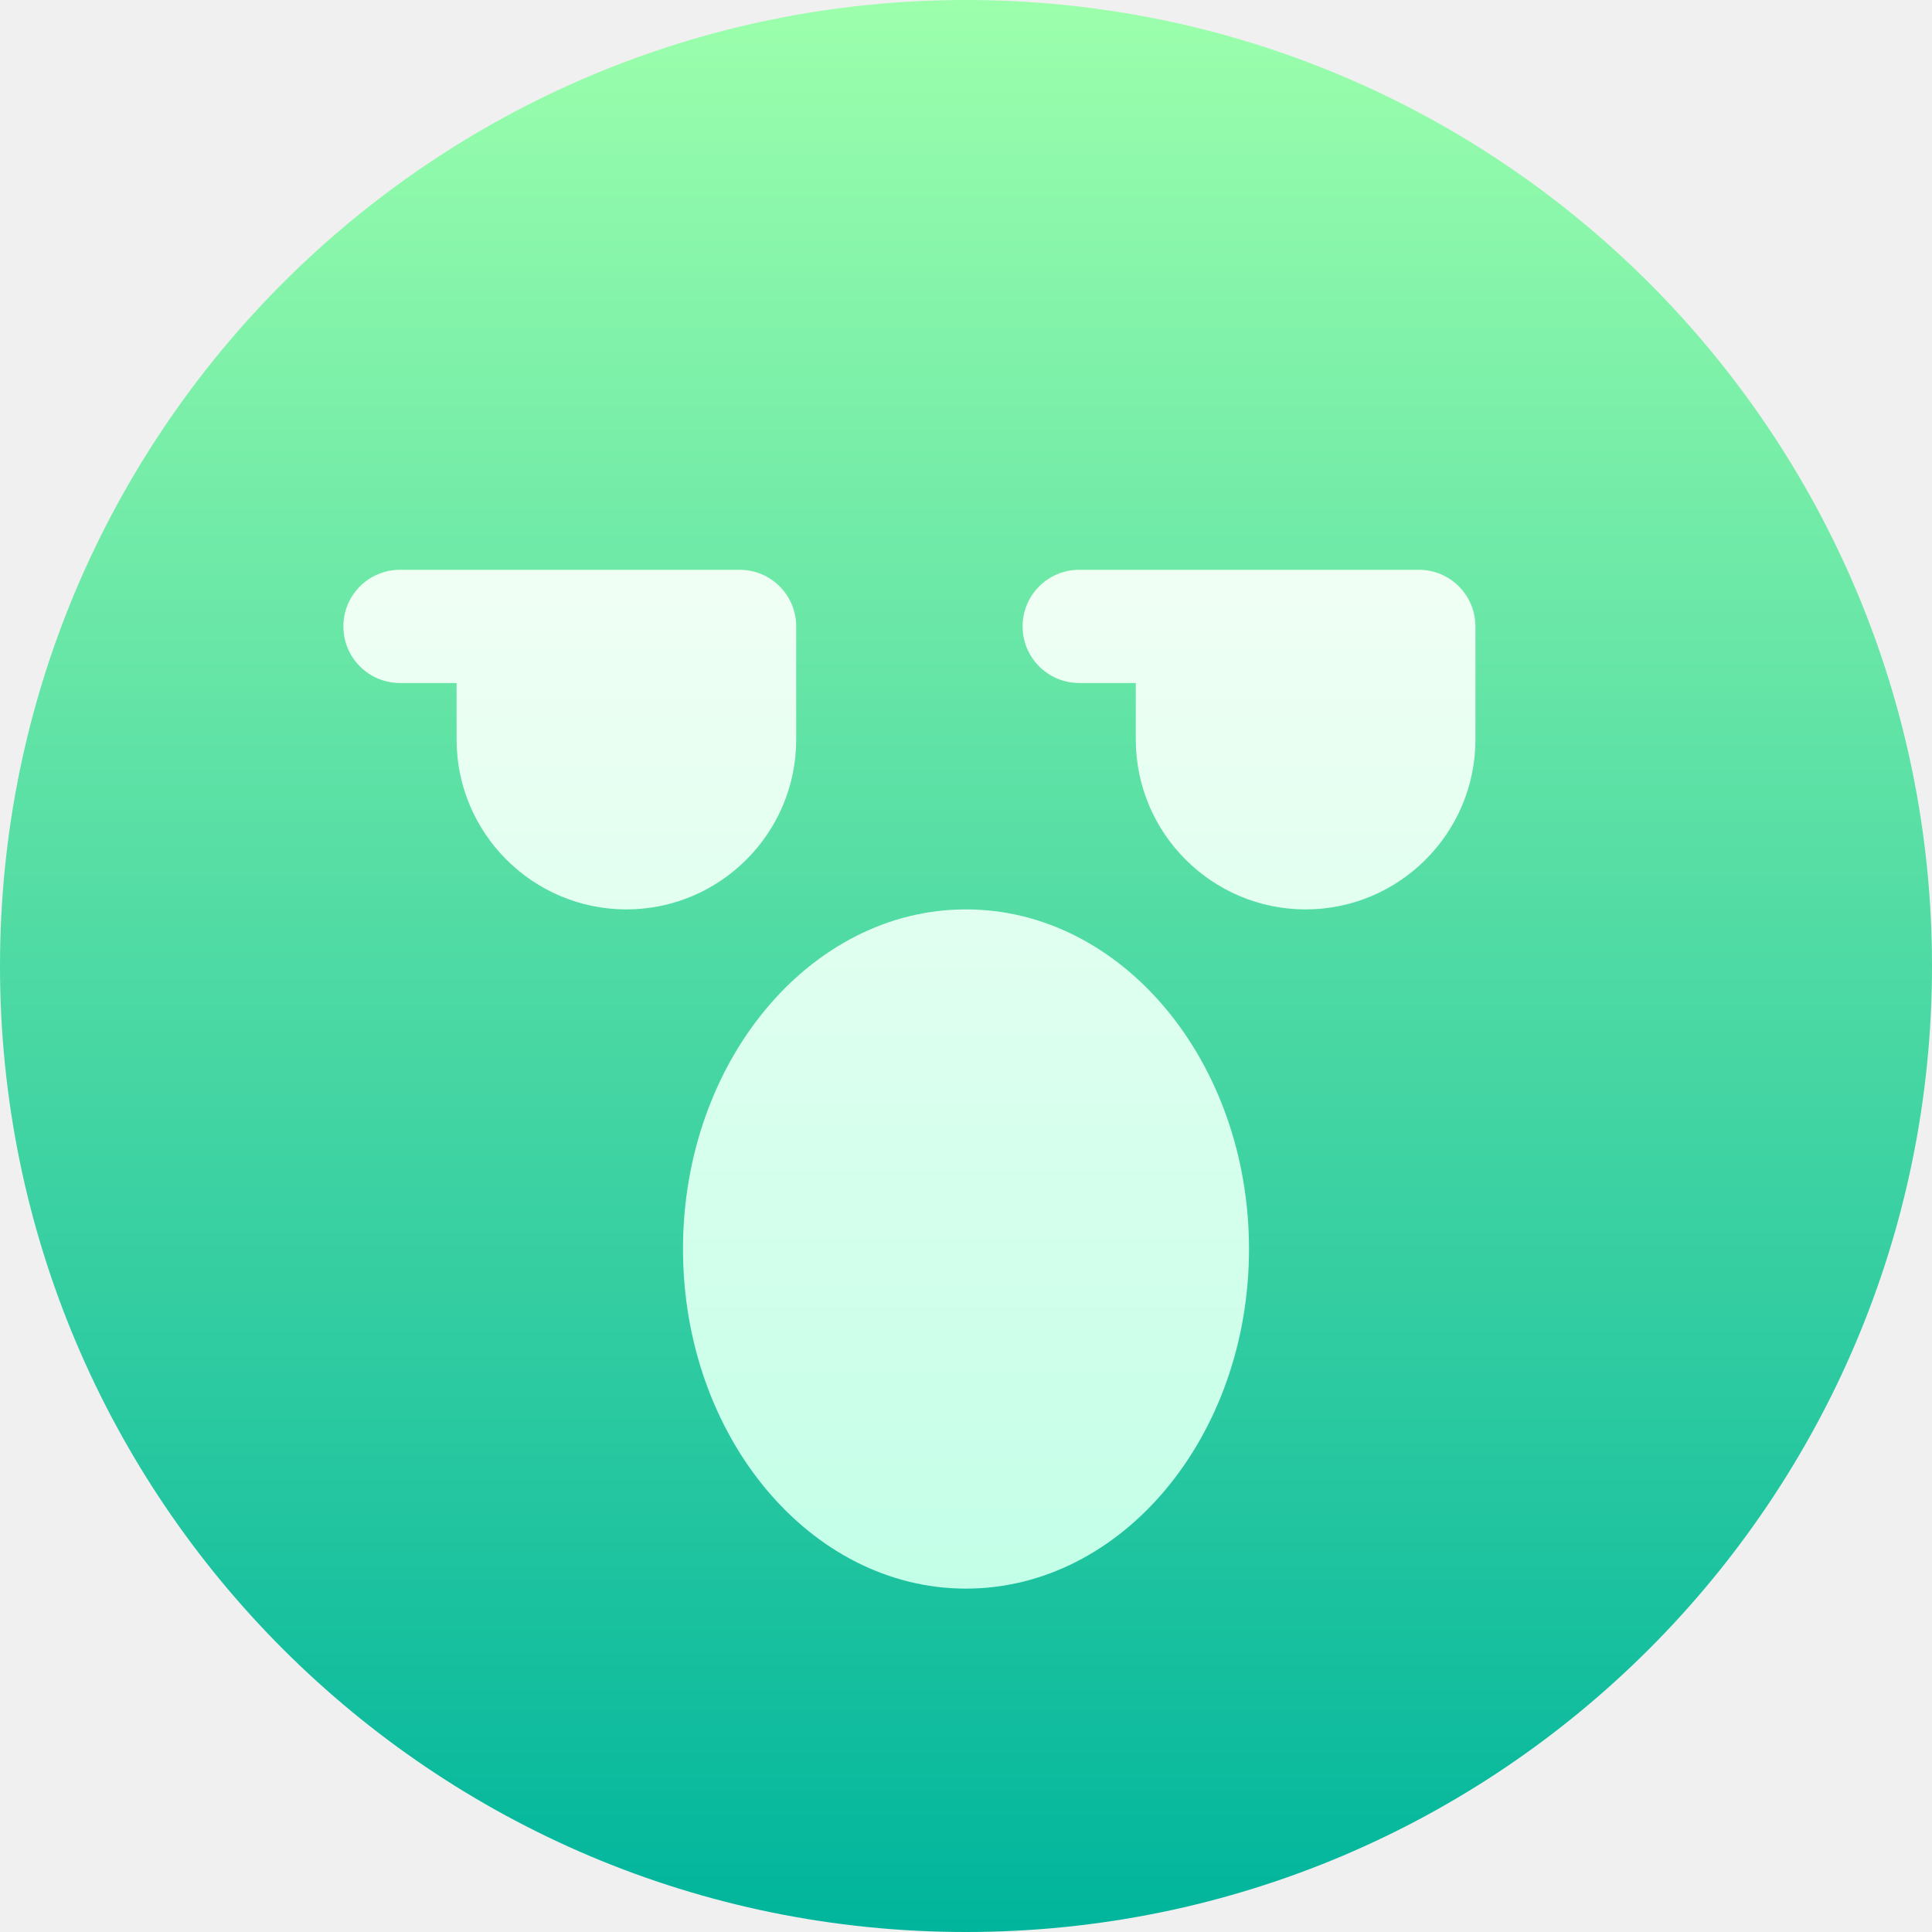
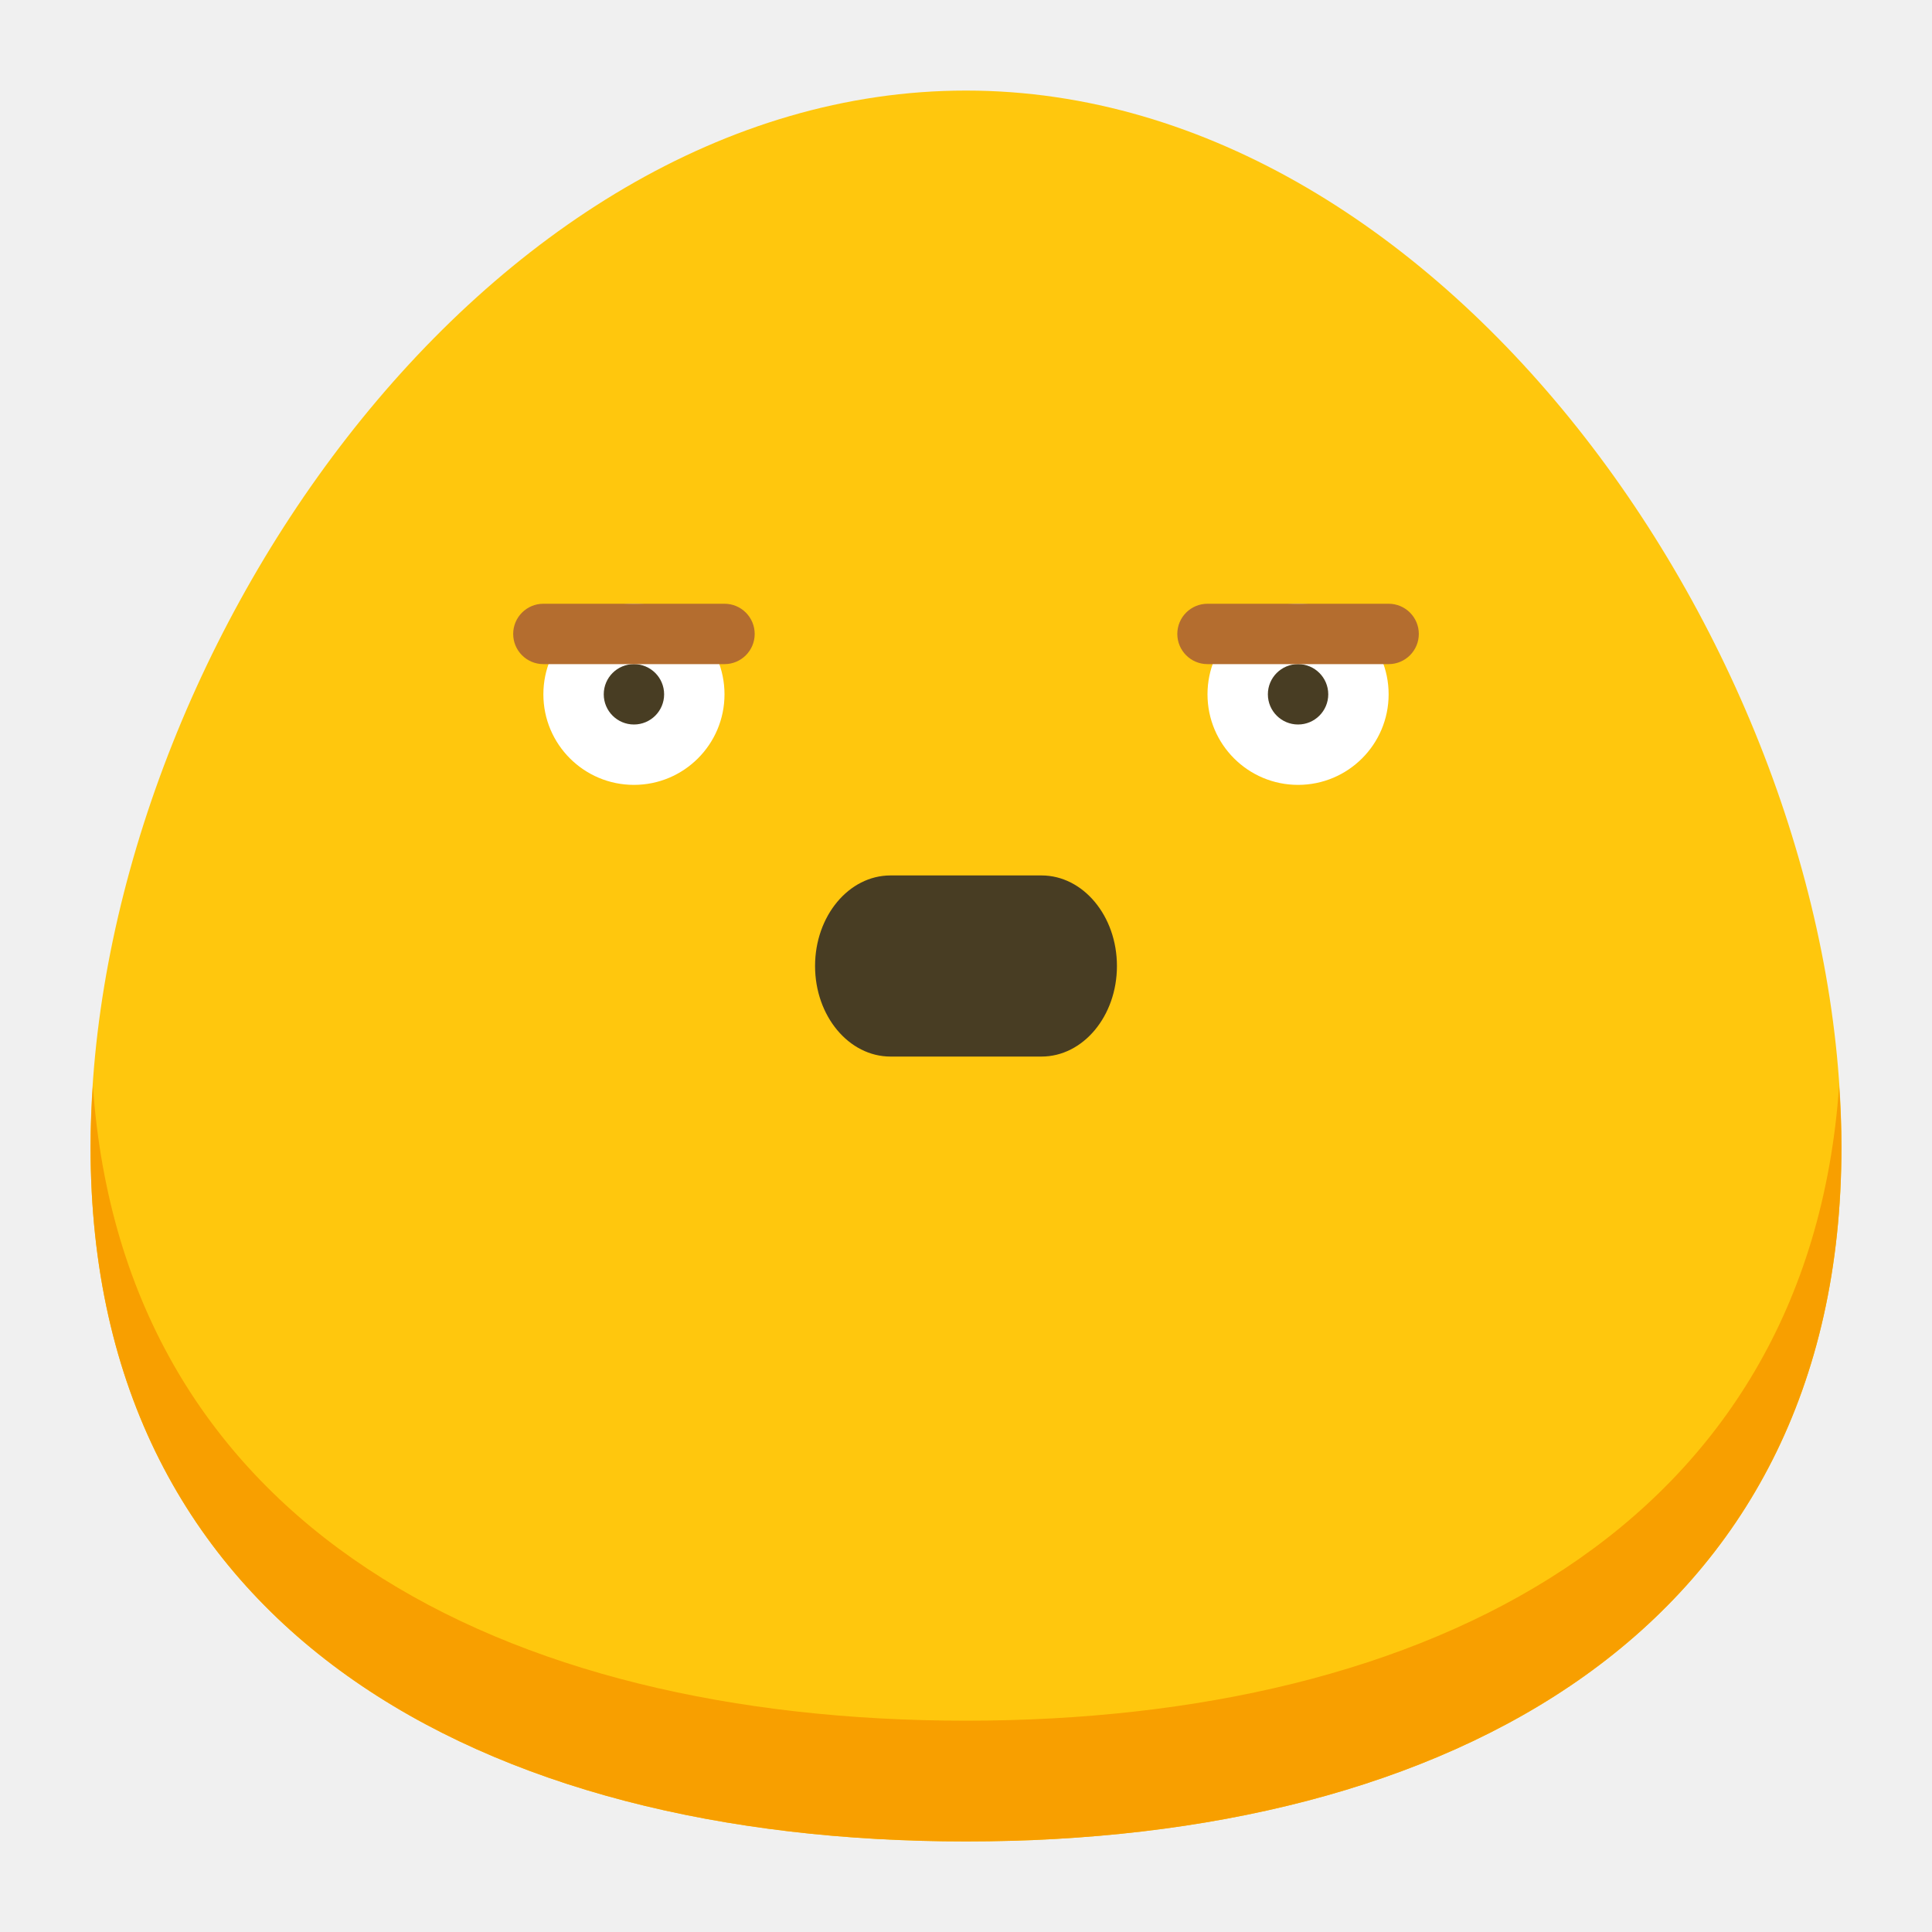
- <svg xmlns="http://www.w3.org/2000/svg" id="Capa_1" enable-background="new 0 0 512 512" height="512" viewBox="0 0 512 512" width="512">
-   <linearGradient id="SVGID_1_" gradientUnits="userSpaceOnUse" x1="256" x2="256" y1="512" y2="0">
-     <stop offset="0" stop-color="#00b59c" />
-     <stop offset="1" stop-color="#9cffac" />
-   </linearGradient>
-   <linearGradient id="SVGID_2_" gradientUnits="userSpaceOnUse" x1="241" x2="241" y1="421" y2="151">
-     <stop offset="0" stop-color="#c3ffe8" />
-     <stop offset=".997" stop-color="#f0fff4" />
-   </linearGradient>
-   <g id="Fed_Up_2_">
-     <g>
-       <g>
-         <circle cx="256" cy="256" fill="url(#SVGID_1_)" r="256" />
-       </g>
-     </g>
-     <g>
-       <g>
-         <path d="m256 241c-41.367 0-75 40.371-75 90s33.633 90 75 90 75-40.371 75-90-33.633-90-75-90zm-45-45v-30c0-8.291-6.709-15-15-15-3.717 0-85.906 0-90 0-8.291 0-15 6.709-15 15s6.709 15 15 15h15v15c0 24.814 20.186 45 45 45s45-20.186 45-45zm165-45c-3.717 0-85.906 0-90 0-8.291 0-15 6.709-15 15s6.709 15 15 15h15v15c0 24.814 20.186 45 45 45s45-20.186 45-45v-30c0-8.291-6.709-15-15-15z" fill="url(#SVGID_2_)" />
-       </g>
-     </g>
-   </g>
+ <svg xmlns="http://www.w3.org/2000/svg" id="Flat" height="512" viewBox="0 0 512 512" width="512">
+   <path d="m488 304c0 128.13-103.87 184-232 184s-232-55.87-232-184 103.87-280 232-280 232 151.87 232 280z" fill="#ffc70d" />
+   <path d="m256 456c-122.746 0-223.161-51.321-231.389-168.276-.361 5.455-.611 10.892-.611 16.276 0 128.13 103.87 184 232 184s232-55.87 232-184c0-5.384-.25-10.821-.611-16.276-8.228 116.955-108.643 168.276-231.389 168.276z" fill="#f89f00" />
+   <path d="m276 280h-40c-11.046 0-20-10.745-20-24 0-13.255 8.954-24 20-24h40c11.046 0 20 10.745 20 24 0 13.255-8.954 24-20 24z" fill="#483d23" />
+   <circle cx="168" cy="184" fill="#fff" r="24" />
+   <circle cx="168" cy="184" fill="#483d23" r="8" />
+   <path d="m192 176h-48a8 8 0 0 1 0-16h48a8 8 0 0 1 0 16z" fill="#b46d2f" />
+   <circle cx="344" cy="184" fill="#fff" r="24" />
+   <circle cx="344" cy="184" fill="#483d23" r="8" />
+   <path d="m368 176h-48a8 8 0 0 1 0-16h48a8 8 0 0 1 0 16z" fill="#b46d2f" />
</svg>
